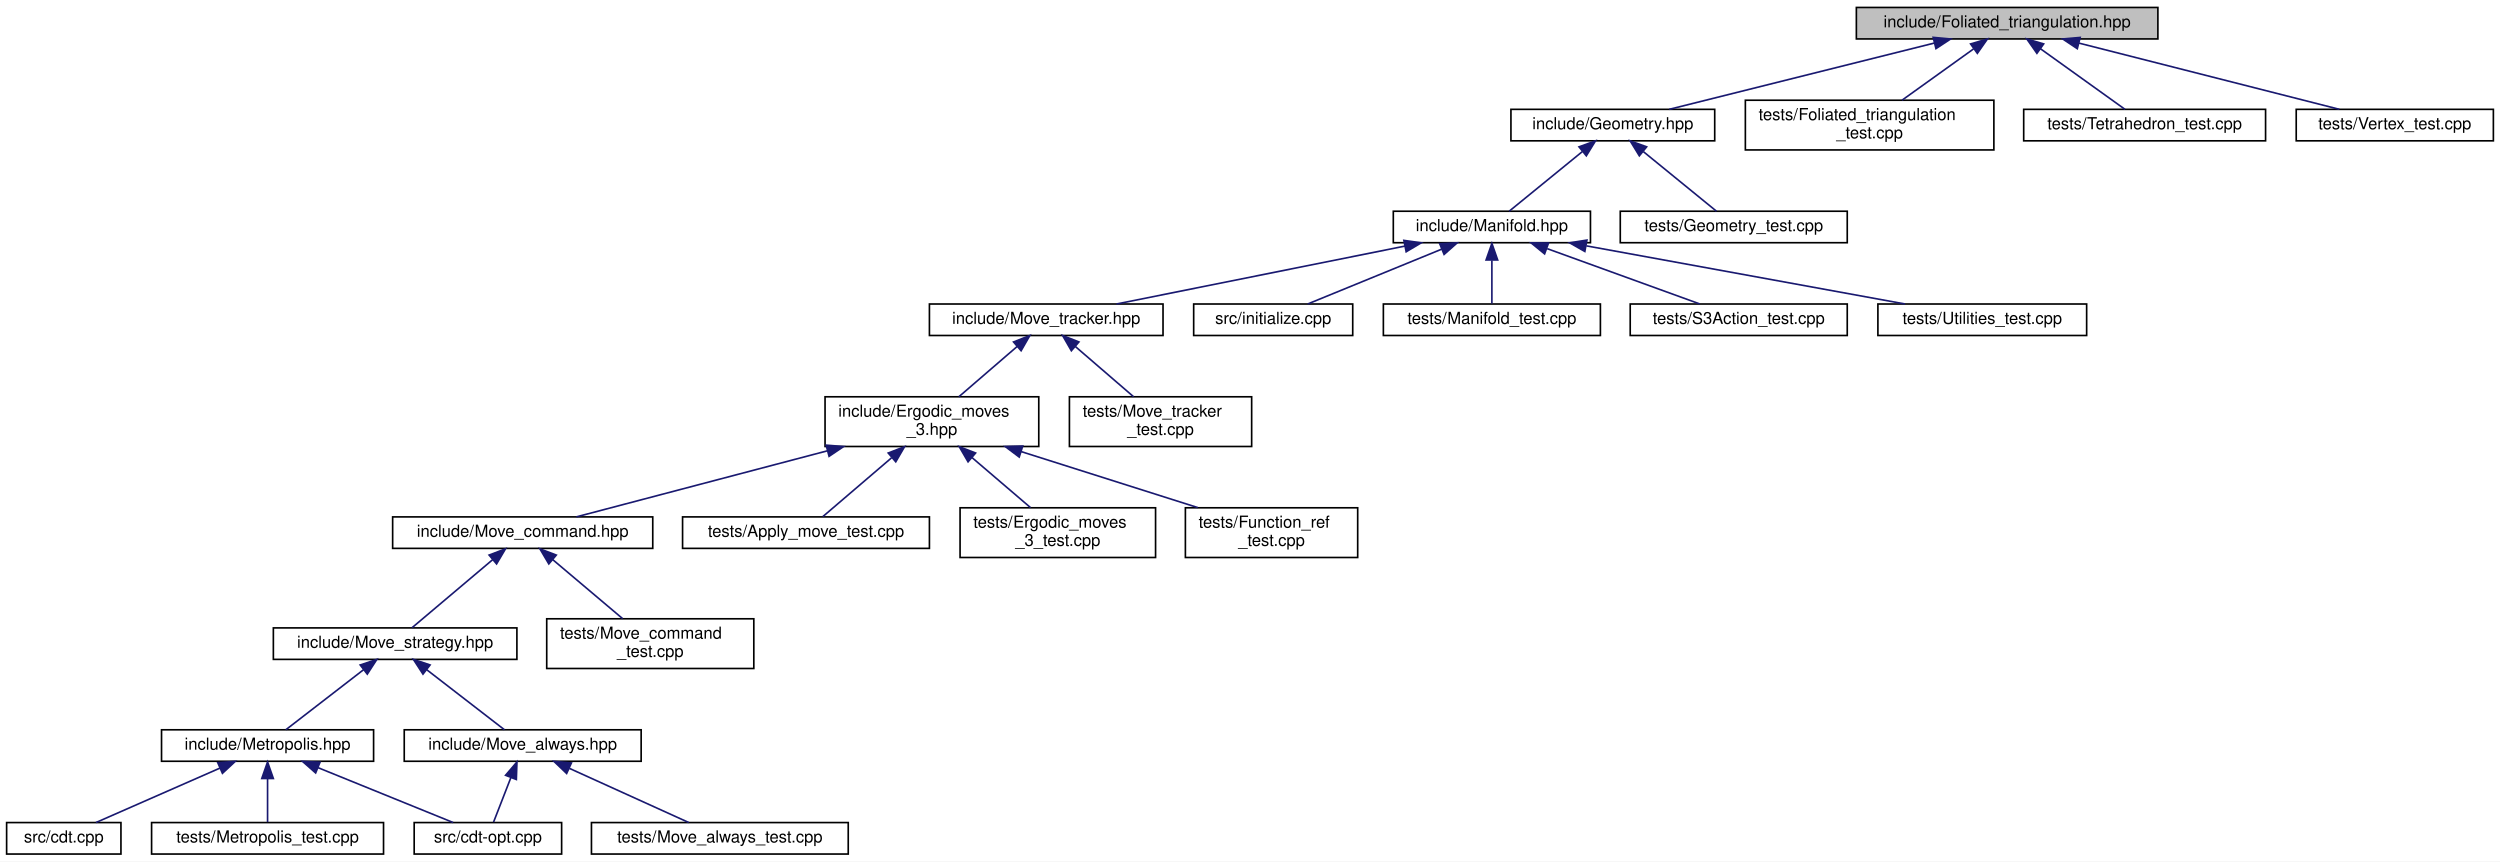
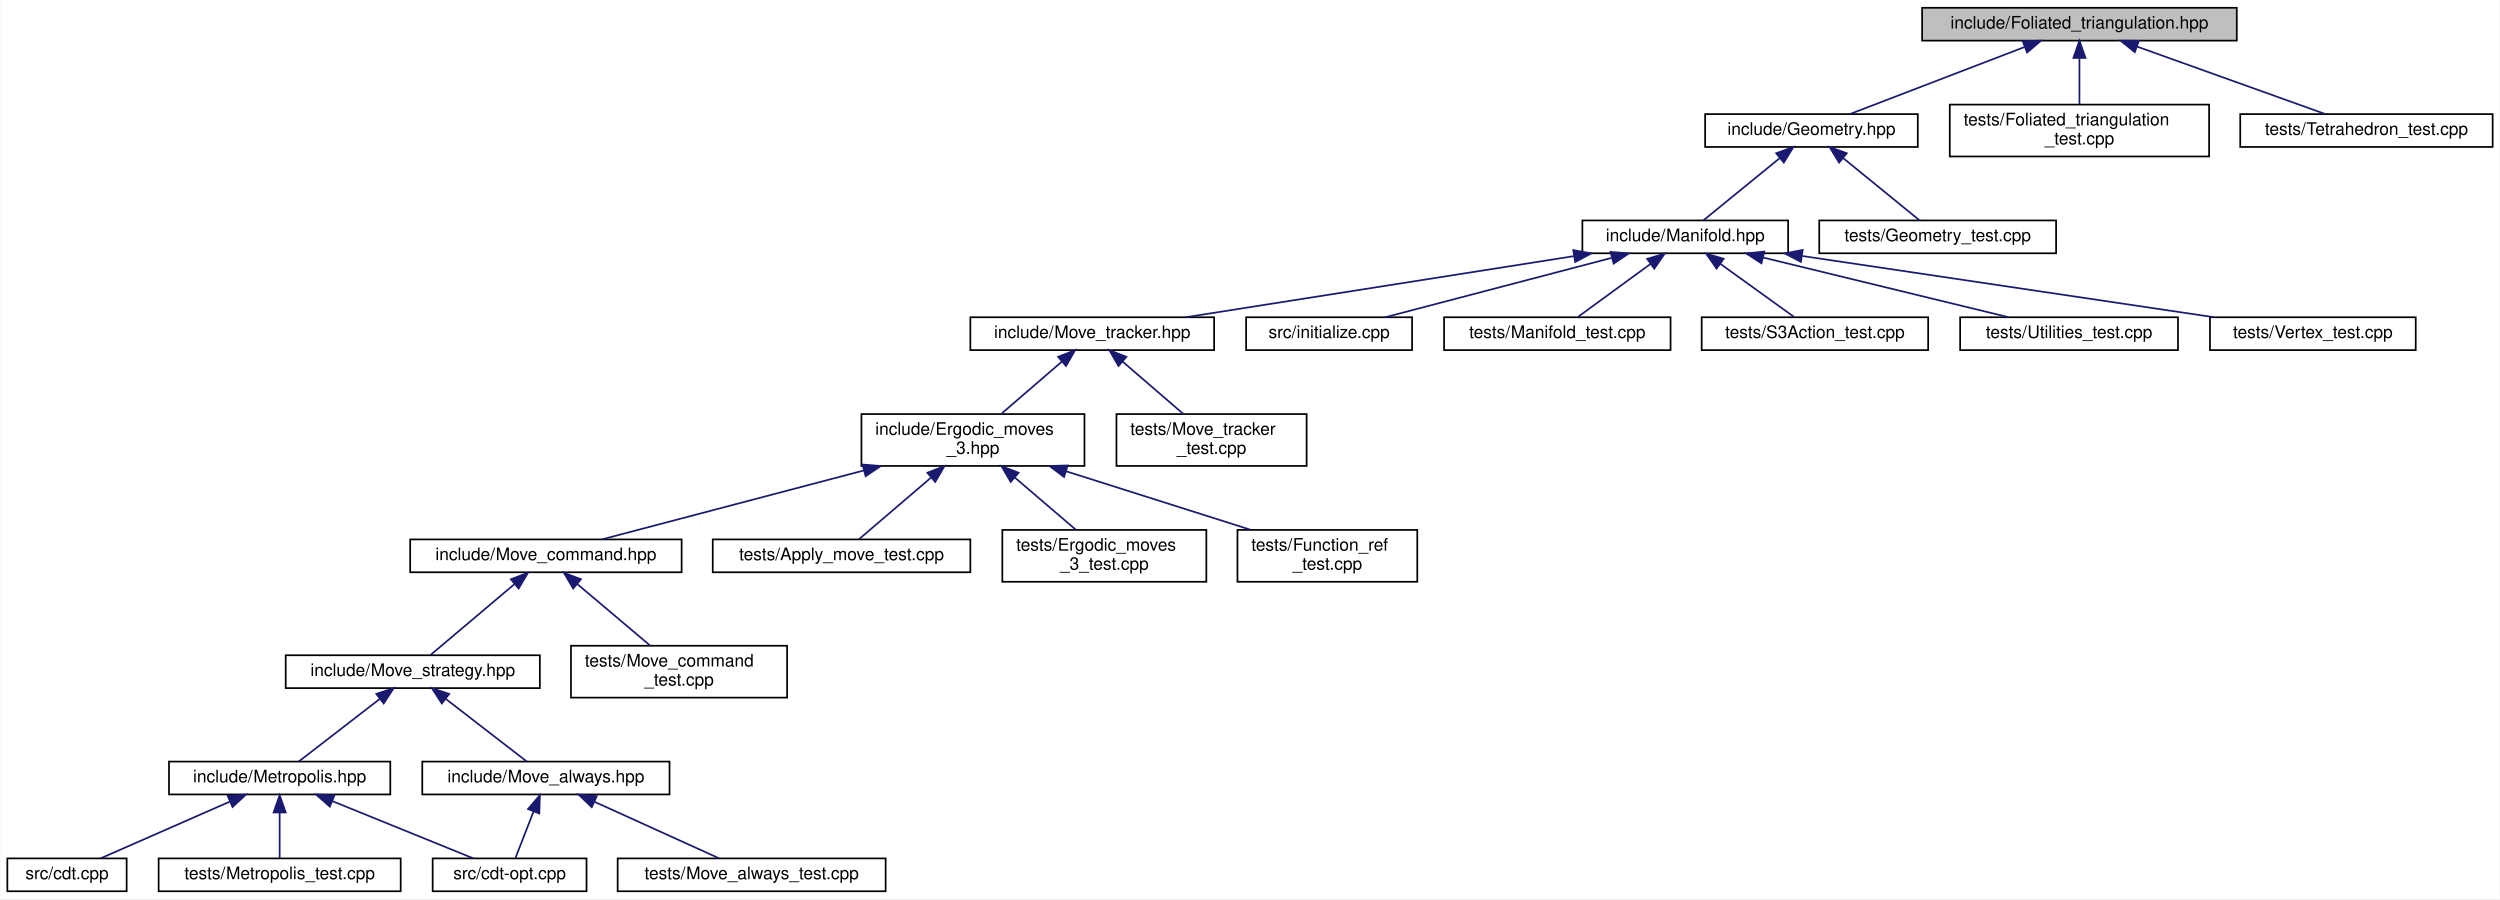
- <svg xmlns="http://www.w3.org/2000/svg" xmlns:xlink="http://www.w3.org/1999/xlink" width="1509pt" height="520pt" viewBox="0.00 0.00 1509.00 520.00">
+ <svg xmlns="http://www.w3.org/2000/svg" xmlns:xlink="http://www.w3.org/1999/xlink" width="1446pt" height="520pt" viewBox="0.00 0.00 1445.50 520.00">
  <g id="graph0" class="graph" transform="scale(1 1) rotate(0) translate(4 516)">
-     <polygon fill="white" stroke="transparent" points="-4,4 -4,-516 1505,-516 1505,4 -4,4" />
+     <polygon fill="white" stroke="transparent" points="-4,4 -4,-516 1441.5,-516 1441.5,4 -4,4" />
    <g id="node1" class="node">
      <g id="a_node1">
        <a xlink:title="Create foliated spherical triangulations.">
-           <polygon fill="#bfbfbf" stroke="black" points="1116.5,-492.5 1116.5,-511.5 1298.5,-511.5 1298.5,-492.5 1116.5,-492.5" />
-           <text text-anchor="middle" x="1207.5" y="-499.5" font-family="Helvetica,sans-Serif" font-size="10.00">include/Foliated_triangulation.hpp</text>
+           <polygon fill="#bfbfbf" stroke="black" points="1107.5,-492.5 1107.5,-511.5 1289.5,-511.5 1289.5,-492.5 1107.5,-492.5" />
+           <text text-anchor="middle" x="1198.5" y="-499.5" font-family="Helvetica,sans-Serif" font-size="10.00">include/Foliated_triangulation.hpp</text>
        </a>
      </g>
    </g>
    <g id="node2" class="node">
      <g id="a_node2">
        <a xlink:href="_geometry_8hpp.html" target="_top" xlink:title="Geometric quantities of Manifold used by MoveAlgorithm.">
-           <polygon fill="white" stroke="black" points="908,-431 908,-450 1031,-450 1031,-431 908,-431" />
-           <text text-anchor="middle" x="969.5" y="-438" font-family="Helvetica,sans-Serif" font-size="10.00">include/Geometry.hpp</text>
+           <polygon fill="white" stroke="black" points="982,-431 982,-450 1105,-450 1105,-431 982,-431" />
+           <text text-anchor="middle" x="1043.5" y="-438" font-family="Helvetica,sans-Serif" font-size="10.00">include/Geometry.hpp</text>
        </a>
      </g>
    </g>
    <g id="edge1" class="edge">
-       <path fill="none" stroke="midnightblue" d="M1163.66,-490.04C1117.46,-478.49 1045.66,-460.54 1003.54,-450.01" />
-       <polygon fill="midnightblue" stroke="midnightblue" points="1162.85,-493.45 1173.4,-492.48 1164.55,-486.65 1162.85,-493.45" />
-     </g>
-     <g id="node24" class="node">
-       <g id="a_node24">
-         <a xlink:href="_foliated__triangulation__test_8cpp.html" target="_top" xlink:title="Tests for foliated triangulations.">
-           <polygon fill="white" stroke="black" points="1049.5,-425.5 1049.5,-455.5 1199.5,-455.5 1199.5,-425.5 1049.5,-425.5" />
-           <text text-anchor="start" x="1057.5" y="-443.5" font-family="Helvetica,sans-Serif" font-size="10.00">tests/Foliated_triangulation</text>
-           <text text-anchor="middle" x="1124.5" y="-432.5" font-family="Helvetica,sans-Serif" font-size="10.00">_test.cpp</text>
-         </a>
-       </g>
-     </g>
-     <g id="edge24" class="edge">
-       <path fill="none" stroke="midnightblue" d="M1187.23,-486.47C1174.09,-477.05 1157.06,-464.84 1144.06,-455.52" />
-       <polygon fill="midnightblue" stroke="midnightblue" points="1185.44,-489.49 1195.61,-492.48 1189.52,-483.8 1185.44,-489.49" />
+       <path fill="none" stroke="midnightblue" d="M1166.67,-488.78C1136.55,-477.22 1092.12,-460.16 1065.67,-450.01" />
+       <polygon fill="midnightblue" stroke="midnightblue" points="1165.7,-492.16 1176.29,-492.48 1168.21,-485.62 1165.7,-492.16" />
    </g>
    <g id="node25" class="node">
      <g id="a_node25">
-         <a xlink:href="_tetrahedron__test_8cpp.html" target="_top" xlink:title="Tests for 3D triangulated and foliated tetrahedrons.">
-           <polygon fill="white" stroke="black" points="1217.5,-431 1217.5,-450 1363.5,-450 1363.5,-431 1217.5,-431" />
-           <text text-anchor="middle" x="1290.5" y="-438" font-family="Helvetica,sans-Serif" font-size="10.00">tests/Tetrahedron_test.cpp</text>
+         <a xlink:href="_foliated__triangulation__test_8cpp.html" target="_top" xlink:title="Tests for foliated triangulations.">
+           <polygon fill="white" stroke="black" points="1123.5,-425.5 1123.5,-455.5 1273.5,-455.5 1273.5,-425.5 1123.5,-425.5" />
+           <text text-anchor="start" x="1131.5" y="-443.5" font-family="Helvetica,sans-Serif" font-size="10.00">tests/Foliated_triangulation</text>
+           <text text-anchor="middle" x="1198.5" y="-432.5" font-family="Helvetica,sans-Serif" font-size="10.00">_test.cpp</text>
        </a>
      </g>
    </g>
    <g id="edge25" class="edge">
-       <path fill="none" stroke="midnightblue" d="M1227.57,-486.61C1243.53,-475.17 1265.33,-459.55 1278.63,-450.01" />
-       <polygon fill="midnightblue" stroke="midnightblue" points="1225.48,-483.8 1219.39,-492.48 1229.56,-489.49 1225.48,-483.8" />
+       <path fill="none" stroke="midnightblue" d="M1198.5,-482.23C1198.5,-473.59 1198.5,-463.5 1198.5,-455.52" />
+       <polygon fill="midnightblue" stroke="midnightblue" points="1195,-482.48 1198.5,-492.48 1202,-482.48 1195,-482.48" />
    </g>
    <g id="node26" class="node">
      <g id="a_node26">
-         <a xlink:href="_vertex__test_8cpp.html" target="_top" xlink:title="Tests on points and vertices in foliated Delaunay triangulations.">
-           <polygon fill="white" stroke="black" points="1382,-431 1382,-450 1501,-450 1501,-431 1382,-431" />
-           <text text-anchor="middle" x="1441.5" y="-438" font-family="Helvetica,sans-Serif" font-size="10.00">tests/Vertex_test.cpp</text>
+         <a xlink:href="_tetrahedron__test_8cpp.html" target="_top" xlink:title="Tests for 3D triangulated and foliated tetrahedrons.">
+           <polygon fill="white" stroke="black" points="1291.5,-431 1291.5,-450 1437.5,-450 1437.5,-431 1291.5,-431" />
+           <text text-anchor="middle" x="1364.5" y="-438" font-family="Helvetica,sans-Serif" font-size="10.00">tests/Tetrahedron_test.cpp</text>
        </a>
      </g>
    </g>
    <g id="edge26" class="edge">
-       <path fill="none" stroke="midnightblue" d="M1250.88,-489.97C1296.32,-478.41 1366.71,-460.52 1408.04,-450.01" />
-       <polygon fill="midnightblue" stroke="midnightblue" points="1249.86,-486.62 1241.03,-492.48 1251.58,-493.4 1249.86,-486.62" />
+       <path fill="none" stroke="midnightblue" d="M1231.75,-489.08C1264.02,-477.52 1312.18,-460.25 1340.76,-450.01" />
+       <polygon fill="midnightblue" stroke="midnightblue" points="1230.52,-485.81 1222.28,-492.48 1232.88,-492.4 1230.52,-485.81" />
    </g>
    <g id="node3" class="node">
      <g id="a_node3">
        <a xlink:href="_manifold_8hpp.html" target="_top" xlink:title="Data structures for manifolds.">
-           <polygon fill="white" stroke="black" points="837,-369.5 837,-388.5 956,-388.5 956,-369.5 837,-369.5" />
-           <text text-anchor="middle" x="896.5" y="-376.5" font-family="Helvetica,sans-Serif" font-size="10.00">include/Manifold.hpp</text>
+           <polygon fill="white" stroke="black" points="911,-369.5 911,-388.5 1030,-388.5 1030,-369.5 911,-369.5" />
+           <text text-anchor="middle" x="970.5" y="-376.5" font-family="Helvetica,sans-Serif" font-size="10.00">include/Manifold.hpp</text>
        </a>
      </g>
    </g>
    <g id="edge2" class="edge">
-       <path fill="none" stroke="midnightblue" d="M951.06,-424.47C937.1,-413.09 918.42,-397.87 906.94,-388.51" />
-       <polygon fill="midnightblue" stroke="midnightblue" points="949.08,-427.37 959.04,-430.98 953.5,-421.94 949.08,-427.37" />
-     </g>
-     <g id="node23" class="node">
-       <g id="a_node23">
+       <path fill="none" stroke="midnightblue" d="M1025.06,-424.47C1011.1,-413.09 992.42,-397.87 980.94,-388.51" />
+       <polygon fill="midnightblue" stroke="midnightblue" points="1023.08,-427.37 1033.04,-430.98 1027.5,-421.94 1023.08,-427.37" />
+     </g>
+     <g id="node24" class="node">
+       <g id="a_node24">
        <a xlink:href="_geometry__test_8cpp.html" target="_top" xlink:title="Tests of new geometry data structure.">
-           <polygon fill="white" stroke="black" points="974,-369.5 974,-388.5 1111,-388.5 1111,-369.5 974,-369.5" />
-           <text text-anchor="middle" x="1042.5" y="-376.5" font-family="Helvetica,sans-Serif" font-size="10.00">tests/Geometry_test.cpp</text>
-         </a>
-       </g>
-     </g>
-     <g id="edge23" class="edge">
-       <path fill="none" stroke="midnightblue" d="M987.94,-424.47C1001.9,-413.09 1020.58,-397.87 1032.06,-388.51" />
-       <polygon fill="midnightblue" stroke="midnightblue" points="985.5,-421.94 979.96,-430.98 989.92,-427.37 985.5,-421.94" />
+           <polygon fill="white" stroke="black" points="1048,-369.5 1048,-388.5 1185,-388.5 1185,-369.5 1048,-369.5" />
+           <text text-anchor="middle" x="1116.5" y="-376.5" font-family="Helvetica,sans-Serif" font-size="10.00">tests/Geometry_test.cpp</text>
+         </a>
+       </g>
+     </g>
+     <g id="edge24" class="edge">
+       <path fill="none" stroke="midnightblue" d="M1061.94,-424.47C1075.9,-413.09 1094.58,-397.87 1106.06,-388.51" />
+       <polygon fill="midnightblue" stroke="midnightblue" points="1059.5,-421.94 1053.96,-430.98 1063.92,-427.37 1059.5,-421.94" />
    </g>
    <g id="node4" class="node">
      <g id="a_node4">
        <a xlink:href="_move__tracker_8hpp.html" target="_top" xlink:title="Track ergodic moves.">
          <polygon fill="white" stroke="black" points="557,-313.5 557,-332.5 698,-332.5 698,-313.5 557,-313.5" />
          <text text-anchor="middle" x="627.5" y="-320.5" font-family="Helvetica,sans-Serif" font-size="10.00">include/Move_tracker.hpp</text>
        </a>
      </g>
    </g>
    <g id="edge3" class="edge">
-       <path fill="none" stroke="midnightblue" d="M844.06,-367.47C793.22,-357.27 717.06,-341.98 669.92,-332.52" />
-       <polygon fill="midnightblue" stroke="midnightblue" points="843.38,-370.91 853.88,-369.44 844.76,-364.04 843.38,-370.91" />
+       <path fill="none" stroke="midnightblue" d="M906.05,-367.85C841.25,-357.65 742.45,-342.1 681.6,-332.52" />
+       <polygon fill="midnightblue" stroke="midnightblue" points="905.73,-371.35 916.15,-369.44 906.82,-364.43 905.73,-371.35" />
    </g>
    <g id="node19" class="node">
      <g id="a_node19">
        <a xlink:href="initialize_8cpp.html" target="_top" xlink:title="Generates initial spacetimes.">
          <polygon fill="white" stroke="black" points="716.5,-313.5 716.5,-332.5 812.5,-332.5 812.5,-313.5 716.5,-313.5" />
          <text text-anchor="middle" x="764.5" y="-320.5" font-family="Helvetica,sans-Serif" font-size="10.00">src/initialize.cpp</text>
        </a>
      </g>
    </g>
    <g id="edge19" class="edge">
-       <path fill="none" stroke="midnightblue" d="M866.28,-365.64C841.51,-355.5 807.1,-341.43 785.32,-332.52" />
-       <polygon fill="midnightblue" stroke="midnightblue" points="865,-368.9 875.58,-369.44 867.65,-362.42 865,-368.9" />
+       <path fill="none" stroke="midnightblue" d="M927.88,-366.83C888.99,-356.63 832.34,-341.78 796.99,-332.52" />
+       <polygon fill="midnightblue" stroke="midnightblue" points="927.3,-370.29 937.86,-369.44 929.07,-363.52 927.3,-370.29" />
    </g>
    <g id="node20" class="node">
      <g id="a_node20">
        <a xlink:href="_manifold__test_8cpp.html" target="_top" xlink:title="Tests of new manifold data structure.">
          <polygon fill="white" stroke="black" points="831,-313.5 831,-332.5 962,-332.5 962,-313.5 831,-313.5" />
          <text text-anchor="middle" x="896.5" y="-320.5" font-family="Helvetica,sans-Serif" font-size="10.00">tests/Manifold_test.cpp</text>
        </a>
      </g>
    </g>
    <g id="edge20" class="edge">
-       <path fill="none" stroke="midnightblue" d="M896.5,-358.8C896.5,-349.91 896.5,-339.78 896.5,-332.75" />
-       <polygon fill="midnightblue" stroke="midnightblue" points="893,-359.08 896.5,-369.08 900,-359.08 893,-359.08" />
+       <path fill="none" stroke="midnightblue" d="M950.47,-363.38C937.09,-353.62 919.94,-341.11 908.61,-332.83" />
+       <polygon fill="midnightblue" stroke="midnightblue" points="948.47,-366.26 958.61,-369.32 952.6,-360.6 948.47,-366.26" />
    </g>
    <g id="node21" class="node">
      <g id="a_node21">
        <a xlink:href="_s3_action__test_8cpp.html" target="_top" xlink:title="Tests for the S3 action functions.">
          <polygon fill="white" stroke="black" points="980,-313.5 980,-332.5 1111,-332.5 1111,-313.5 980,-313.5" />
          <text text-anchor="middle" x="1045.5" y="-320.5" font-family="Helvetica,sans-Serif" font-size="10.00">tests/S3Action_test.cpp</text>
        </a>
      </g>
    </g>
    <g id="edge21" class="edge">
-       <path fill="none" stroke="midnightblue" d="M929.87,-365.91C957.88,-355.75 997.2,-341.51 1022,-332.52" />
-       <polygon fill="midnightblue" stroke="midnightblue" points="928.32,-362.75 920.11,-369.44 930.7,-369.33 928.32,-362.75" />
+       <path fill="none" stroke="midnightblue" d="M990.81,-363.38C1004.36,-353.62 1021.74,-341.11 1033.23,-332.83" />
+       <polygon fill="midnightblue" stroke="midnightblue" points="988.62,-360.64 982.55,-369.32 992.71,-366.32 988.62,-360.64" />
    </g>
    <g id="node22" class="node">
      <g id="a_node22">
        <a xlink:href="_utilities__test_8cpp.html" target="_top" xlink:title="Tests on utility functions.">
          <polygon fill="white" stroke="black" points="1129.5,-313.5 1129.5,-332.5 1255.5,-332.5 1255.5,-313.5 1129.5,-313.5" />
          <text text-anchor="middle" x="1192.5" y="-320.5" font-family="Helvetica,sans-Serif" font-size="10.00">tests/Utilities_test.cpp</text>
        </a>
      </g>
    </g>
    <g id="edge22" class="edge">
-       <path fill="none" stroke="midnightblue" d="M953.5,-367.6C1009.44,-357.4 1093.73,-342.02 1145.82,-332.52" />
-       <polygon fill="midnightblue" stroke="midnightblue" points="952.61,-364.21 943.4,-369.44 953.87,-371.09 952.61,-364.21" />
+       <path fill="none" stroke="midnightblue" d="M1015.62,-367.02C1057.56,-356.82 1119.15,-341.84 1157.49,-332.52" />
+       <polygon fill="midnightblue" stroke="midnightblue" points="1014.57,-363.68 1005.68,-369.44 1016.22,-370.48 1014.57,-363.68" />
+     </g>
+     <g id="node23" class="node">
+       <g id="a_node23">
+         <a xlink:href="_vertex__test_8cpp.html" target="_top" xlink:title="Tests on points and vertices in foliated Delaunay triangulations.">
+           <polygon fill="white" stroke="black" points="1274,-313.5 1274,-332.5 1393,-332.5 1393,-313.5 1274,-313.5" />
+           <text text-anchor="middle" x="1333.5" y="-320.5" font-family="Helvetica,sans-Serif" font-size="10.00">tests/Vertex_test.cpp</text>
+         </a>
+       </g>
+     </g>
+     <g id="edge23" class="edge">
+       <path fill="none" stroke="midnightblue" d="M1038.28,-367.92C1106.86,-357.71 1211.71,-342.12 1276.25,-332.52" />
+       <polygon fill="midnightblue" stroke="midnightblue" points="1037.39,-364.51 1028.02,-369.44 1038.42,-371.43 1037.39,-364.51" />
    </g>
    <g id="node5" class="node">
      <g id="a_node5">
        <a xlink:href="_ergodic__moves__3_8hpp.html" target="_top" xlink:title="Pachner moves on 2+1 dimensional foliated Delaunay triangulations.">
          <polygon fill="white" stroke="black" points="494,-246.5 494,-276.5 623,-276.5 623,-246.5 494,-246.5" />
          <text text-anchor="start" x="502" y="-264.5" font-family="Helvetica,sans-Serif" font-size="10.00">include/Ergodic_moves</text>
          <text text-anchor="middle" x="558.5" y="-253.5" font-family="Helvetica,sans-Serif" font-size="10.00">_3.hpp</text>
        </a>
      </g>
    </g>
    <g id="edge4" class="edge">
      <path fill="none" stroke="midnightblue" d="M610.01,-306.92C599.18,-297.58 585.36,-285.66 574.76,-276.52" />
      <polygon fill="midnightblue" stroke="midnightblue" points="607.76,-309.6 617.61,-313.48 612.33,-304.29 607.76,-309.6" />
    </g>
    <g id="node18" class="node">
      <g id="a_node18">
        <a xlink:href="_move__tracker__test_8cpp.html" target="_top" xlink:title="Tests of MoveTracker, that is, that moves are tracked properly.">
          <polygon fill="white" stroke="black" points="641.5,-246.5 641.5,-276.5 751.5,-276.5 751.5,-246.5 641.5,-246.5" />
          <text text-anchor="start" x="649.5" y="-264.5" font-family="Helvetica,sans-Serif" font-size="10.00">tests/Move_tracker</text>
          <text text-anchor="middle" x="696.5" y="-253.5" font-family="Helvetica,sans-Serif" font-size="10.00">_test.cpp</text>
        </a>
      </g>
    </g>
    <g id="edge18" class="edge">
      <path fill="none" stroke="midnightblue" d="M644.99,-306.92C655.82,-297.58 669.64,-285.66 680.24,-276.52" />
      <polygon fill="midnightblue" stroke="midnightblue" points="642.67,-304.29 637.39,-313.48 647.24,-309.6 642.67,-304.29" />
    </g>
    <g id="node6" class="node">
      <g id="a_node6">
        <a xlink:href="_move__command_8hpp.html" target="_top" xlink:title="Do ergodic moves using the Command pattern.">
          <polygon fill="white" stroke="black" points="233,-185 233,-204 390,-204 390,-185 233,-185" />
          <text text-anchor="middle" x="311.5" y="-192" font-family="Helvetica,sans-Serif" font-size="10.00">include/Move_command.hpp</text>
        </a>
      </g>
    </g>
    <g id="edge5" class="edge">
      <path fill="none" stroke="midnightblue" d="M495.46,-243.91C447.09,-231.18 382.28,-214.13 343.91,-204.03" />
      <polygon fill="midnightblue" stroke="midnightblue" points="494.65,-247.32 505.21,-246.48 496.43,-240.55 494.65,-247.32" />
    </g>
    <g id="node15" class="node">
      <g id="a_node15">
        <a xlink:href="_apply__move__test_8cpp.html" target="_top" xlink:title="Applying ergodic moves to manifolds.">
          <polygon fill="white" stroke="black" points="408,-185 408,-204 557,-204 557,-185 408,-185" />
          <text text-anchor="middle" x="482.5" y="-192" font-family="Helvetica,sans-Serif" font-size="10.00">tests/Apply_move_test.cpp</text>
        </a>
      </g>
    </g>
    <g id="edge15" class="edge">
      <path fill="none" stroke="midnightblue" d="M534.15,-239.67C520.11,-227.67 503.22,-213.22 492.67,-204.19" />
      <polygon fill="midnightblue" stroke="midnightblue" points="532.13,-242.56 542.01,-246.4 536.68,-237.24 532.13,-242.56" />
    </g>
    <g id="node16" class="node">
      <g id="a_node16">
        <a xlink:href="_ergodic__moves__3__test_8cpp.html" target="_top" xlink:title="Tests for ergodic moves on foliated triangulations.">
          <polygon fill="white" stroke="black" points="575.5,-179.5 575.5,-209.5 693.5,-209.5 693.5,-179.5 575.5,-179.5" />
          <text text-anchor="start" x="583.5" y="-197.5" font-family="Helvetica,sans-Serif" font-size="10.00">tests/Ergodic_moves</text>
          <text text-anchor="middle" x="634.5" y="-186.5" font-family="Helvetica,sans-Serif" font-size="10.00">_3_test.cpp</text>
        </a>
      </g>
    </g>
    <g id="edge16" class="edge">
      <path fill="none" stroke="midnightblue" d="M582.61,-239.88C594.16,-230.01 607.69,-218.43 618.04,-209.58" />
      <polygon fill="midnightblue" stroke="midnightblue" points="580.32,-237.24 574.99,-246.4 584.87,-242.56 580.32,-237.24" />
    </g>
    <g id="node17" class="node">
      <g id="a_node17">
        <a xlink:href="_function__ref__test_8cpp_source.html" target="_top" xlink:title=" ">
          <polygon fill="white" stroke="black" points="711.5,-179.5 711.5,-209.5 815.5,-209.5 815.5,-179.5 711.5,-179.5" />
          <text text-anchor="start" x="719.5" y="-197.5" font-family="Helvetica,sans-Serif" font-size="10.00">tests/Function_ref</text>
          <text text-anchor="middle" x="763.5" y="-186.5" font-family="Helvetica,sans-Serif" font-size="10.00">_test.cpp</text>
        </a>
      </g>
    </g>
    <g id="edge17" class="edge">
      <path fill="none" stroke="midnightblue" d="M612.29,-243.44C645.52,-232.91 687.65,-219.55 719,-209.61" />
      <polygon fill="midnightblue" stroke="midnightblue" points="611.2,-240.12 602.73,-246.48 613.32,-246.79 611.2,-240.12" />
    </g>
    <g id="node7" class="node">
      <g id="a_node7">
        <a xlink:href="_move__strategy_8hpp.html" target="_top" xlink:title="Template class for move algorithms (strategies) on manifolds.">
          <polygon fill="white" stroke="black" points="161,-118 161,-137 308,-137 308,-118 161,-118" />
          <text text-anchor="middle" x="234.5" y="-125" font-family="Helvetica,sans-Serif" font-size="10.00">include/Move_strategy.hpp</text>
        </a>
      </g>
    </g>
    <g id="edge6" class="edge">
      <path fill="none" stroke="midnightblue" d="M293.39,-178.21C278.22,-165.41 257.11,-147.59 244.72,-137.13" />
      <polygon fill="midnightblue" stroke="midnightblue" points="291.22,-180.96 301.12,-184.73 295.73,-175.61 291.22,-180.96" />
    </g>
    <g id="node14" class="node">
      <g id="a_node14">
        <a xlink:href="_move__command__test_8cpp.html" target="_top" xlink:title="Tests of MoveCommand, that is, that moves are handled properly.">
          <polygon fill="white" stroke="black" points="326,-112.5 326,-142.5 451,-142.5 451,-112.5 326,-112.5" />
          <text text-anchor="start" x="334" y="-130.5" font-family="Helvetica,sans-Serif" font-size="10.00">tests/Move_command</text>
          <text text-anchor="middle" x="388.5" y="-119.5" font-family="Helvetica,sans-Serif" font-size="10.00">_test.cpp</text>
        </a>
      </g>
    </g>
    <g id="edge14" class="edge">
      <path fill="none" stroke="midnightblue" d="M329.58,-178.24C342.36,-167.45 359.36,-153.1 371.81,-142.59" />
      <polygon fill="midnightblue" stroke="midnightblue" points="327.27,-175.61 321.88,-184.73 331.78,-180.96 327.27,-175.61" />
    </g>
    <g id="node8" class="node">
      <g id="a_node8">
        <a xlink:href="_metropolis_8hpp.html" target="_top" xlink:title="Perform Metropolis-Hastings algorithm on Delaunay Triangulations.">
          <polygon fill="white" stroke="black" points="93.5,-56.5 93.5,-75.5 221.5,-75.5 221.5,-56.5 93.5,-56.5" />
          <text text-anchor="middle" x="157.5" y="-63.5" font-family="Helvetica,sans-Serif" font-size="10.00">include/Metropolis.hpp</text>
        </a>
      </g>
    </g>
    <g id="edge7" class="edge">
      <path fill="none" stroke="midnightblue" d="M215.47,-111.79C200.7,-100.38 180.74,-84.96 168.51,-75.51" />
      <polygon fill="midnightblue" stroke="midnightblue" points="213.41,-114.63 223.47,-117.98 217.69,-109.09 213.41,-114.63" />
    </g>
    <g id="node12" class="node">
      <g id="a_node12">
        <a xlink:href="_move__always_8hpp.html" target="_top" xlink:title="Randomly selects moves to always perform on triangulations.">
          <polygon fill="white" stroke="black" points="240,-56.5 240,-75.5 383,-75.5 383,-56.5 240,-56.5" />
          <text text-anchor="middle" x="311.5" y="-63.5" font-family="Helvetica,sans-Serif" font-size="10.00">include/Move_always.hpp</text>
        </a>
      </g>
    </g>
    <g id="edge11" class="edge">
      <path fill="none" stroke="midnightblue" d="M253.53,-111.79C268.3,-100.38 288.26,-84.96 300.49,-75.51" />
      <polygon fill="midnightblue" stroke="midnightblue" points="251.31,-109.09 245.53,-117.98 255.59,-114.63 251.31,-109.09" />
    </g>
    <g id="node9" class="node">
      <g id="a_node9">
        <a xlink:href="cdt-opt_8cpp.html" target="_top" xlink:title="Outputs values to determine optimizations.">
          <polygon fill="white" stroke="black" points="246,-0.5 246,-19.5 335,-19.5 335,-0.5 246,-0.5" />
          <text text-anchor="middle" x="290.5" y="-7.5" font-family="Helvetica,sans-Serif" font-size="10.00">src/cdt-opt.cpp</text>
        </a>
      </g>
    </g>
    <g id="edge8" class="edge">
      <path fill="none" stroke="midnightblue" d="M187.95,-52.64C212.91,-42.5 247.58,-28.43 269.52,-19.52" />
      <polygon fill="midnightblue" stroke="midnightblue" points="186.52,-49.44 178.57,-56.44 189.16,-55.92 186.52,-49.44" />
    </g>
    <g id="node10" class="node">
      <g id="a_node10">
        <a xlink:href="cdt_8cpp.html" target="_top" xlink:title="The main executable.">
          <polygon fill="white" stroke="black" points="0,-0.5 0,-19.5 69,-19.5 69,-0.5 0,-0.5" />
          <text text-anchor="middle" x="34.5" y="-7.5" font-family="Helvetica,sans-Serif" font-size="10.00">src/cdt.cpp</text>
        </a>
      </g>
    </g>
    <g id="edge9" class="edge">
      <path fill="none" stroke="midnightblue" d="M128.73,-52.37C105.69,-42.26 74.02,-28.35 53.9,-19.52" />
      <polygon fill="midnightblue" stroke="midnightblue" points="127.45,-55.63 138.01,-56.44 130.26,-49.22 127.45,-55.63" />
    </g>
    <g id="node11" class="node">
      <g id="a_node11">
        <a xlink:href="_metropolis__test_8cpp.html" target="_top" xlink:title="Tests for the Metropolis-Hastings algorithm.">
          <polygon fill="white" stroke="black" points="87.5,-0.5 87.5,-19.5 227.5,-19.5 227.5,-0.5 87.5,-0.5" />
          <text text-anchor="middle" x="157.5" y="-7.5" font-family="Helvetica,sans-Serif" font-size="10.00">tests/Metropolis_test.cpp</text>
        </a>
      </g>
    </g>
    <g id="edge10" class="edge">
      <path fill="none" stroke="midnightblue" d="M157.5,-45.8C157.5,-36.91 157.5,-26.78 157.5,-19.75" />
      <polygon fill="midnightblue" stroke="midnightblue" points="154,-46.08 157.5,-56.08 161,-46.08 154,-46.08" />
    </g>
    <g id="edge12" class="edge">
      <path fill="none" stroke="midnightblue" d="M304.38,-46.69C300.84,-37.59 296.73,-27.01 293.9,-19.75" />
      <polygon fill="midnightblue" stroke="midnightblue" points="301.15,-48.03 308.03,-56.08 307.67,-45.49 301.15,-48.03" />
    </g>
    <g id="node13" class="node">
      <g id="a_node13">
        <a xlink:href="_move__always__test_8cpp_source.html" target="_top" xlink:title=" ">
          <polygon fill="white" stroke="black" points="353,-0.5 353,-19.5 508,-19.5 508,-0.5 353,-0.5" />
          <text text-anchor="middle" x="430.5" y="-7.5" font-family="Helvetica,sans-Serif" font-size="10.00">tests/Move_always_test.cpp</text>
        </a>
      </g>
    </g>
    <g id="edge13" class="edge">
      <path fill="none" stroke="midnightblue" d="M339.64,-52.23C361.9,-42.13 392.36,-28.31 411.73,-19.52" />
      <polygon fill="midnightblue" stroke="midnightblue" points="338.02,-49.12 330.36,-56.44 340.91,-55.5 338.02,-49.12" />
    </g>
  </g>
</svg>
